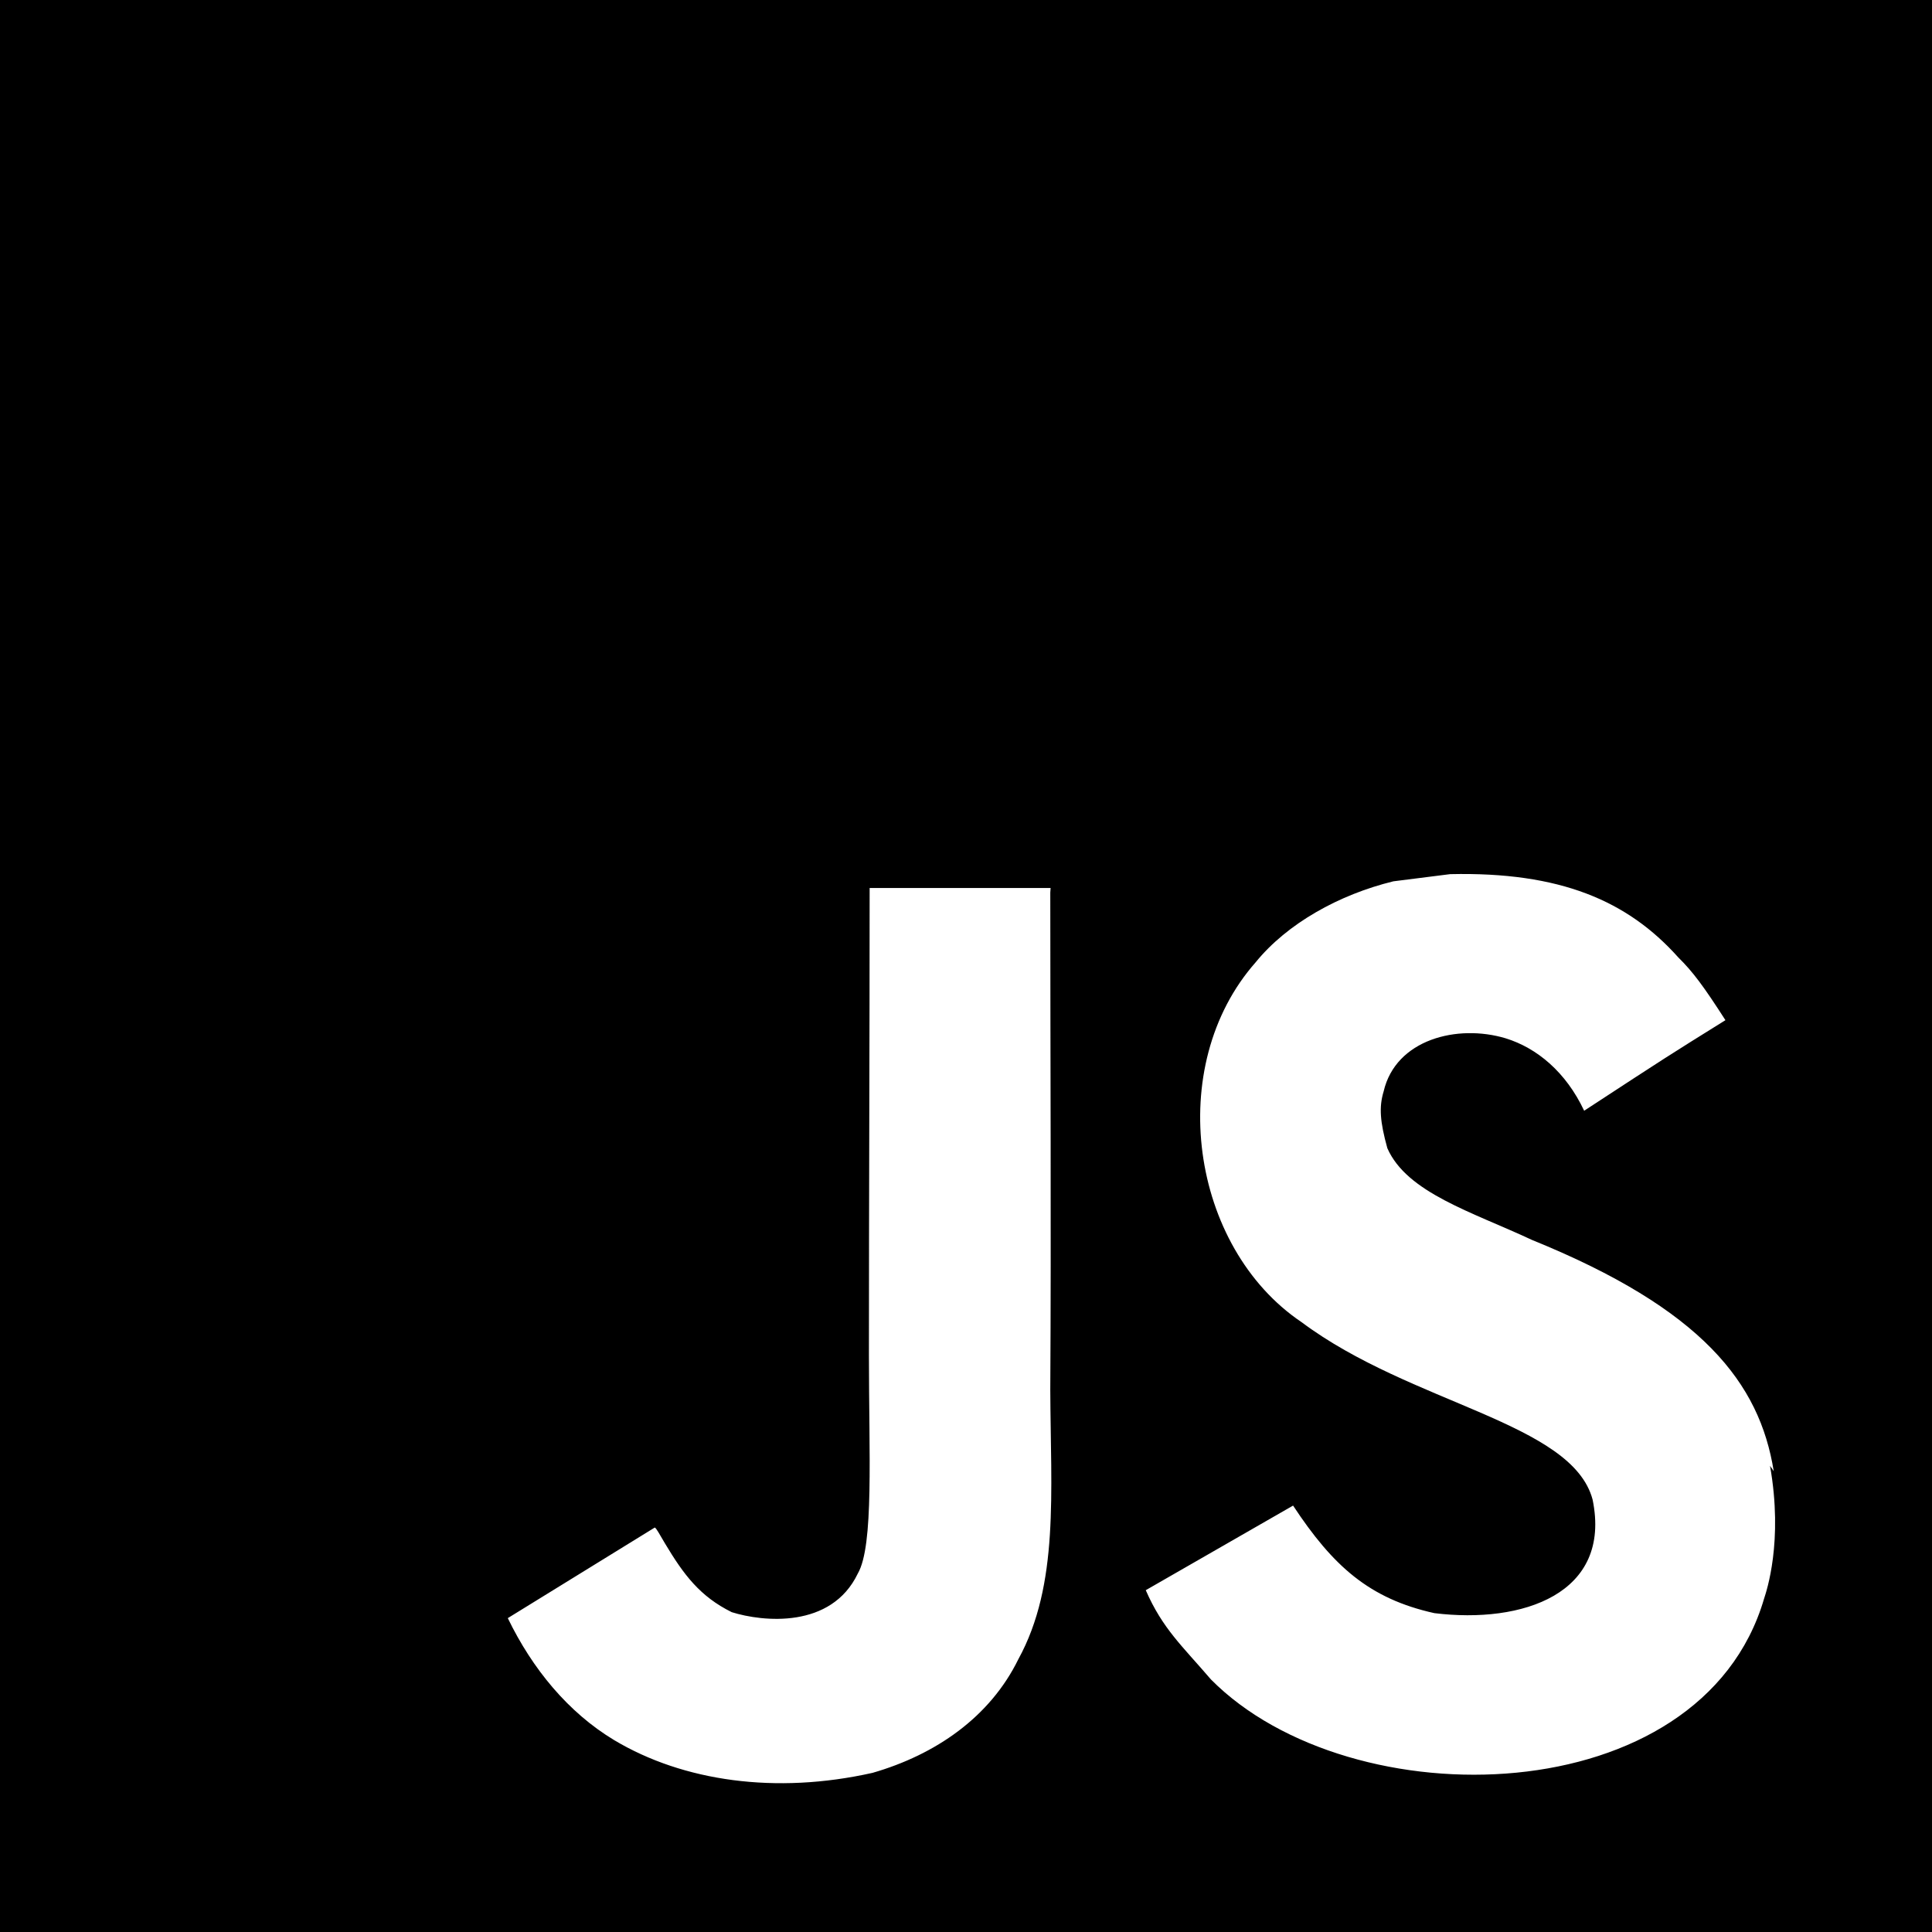
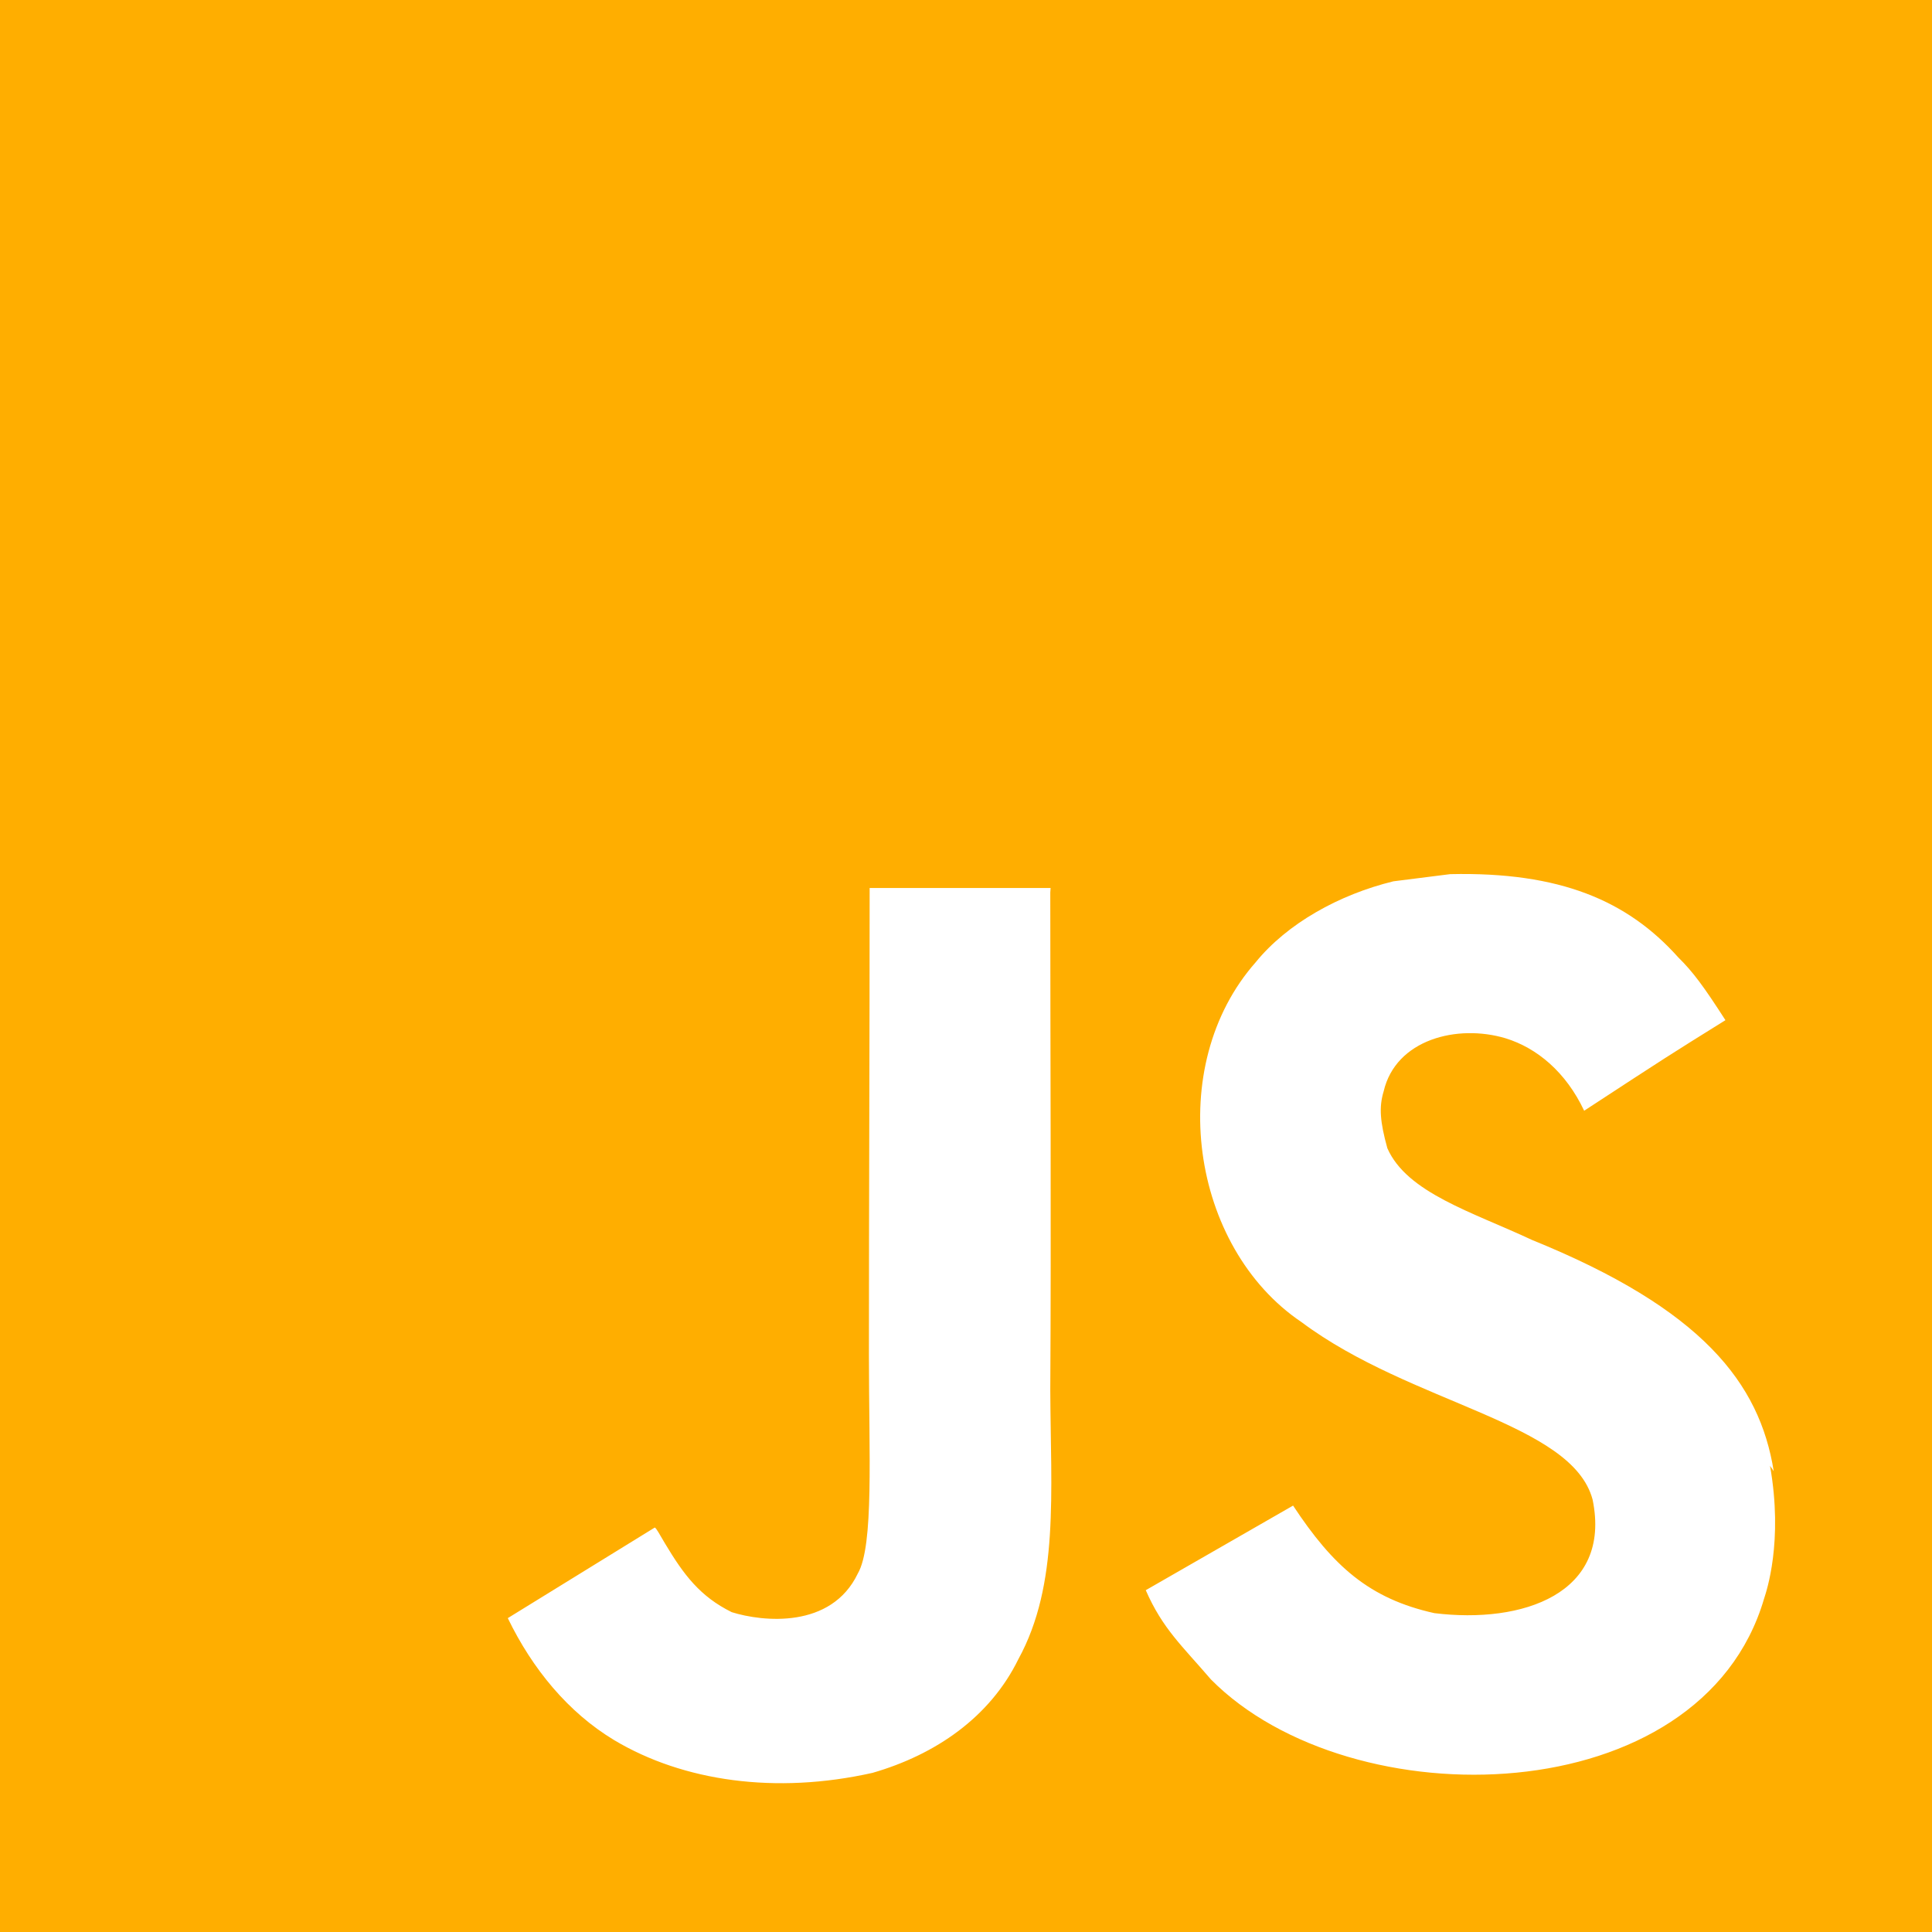
<svg xmlns="http://www.w3.org/2000/svg" role="img" viewBox="0 0 24 24">
-   <path d="M0 0h24v24H0V0zm22.034 18.276c-.175-1.095-.888-2.015-3.003-2.873-.736-.345-1.554-.585-1.797-1.14-.091-.33-.105-.51-.046-.705.15-.646.915-.84 1.515-.66.39.12.75.42.976.9 1.034-.676 1.034-.676 1.755-1.125-.27-.42-.404-.601-.586-.78-.63-.705-1.469-1.065-2.834-1.034l-.705.089c-.676.165-1.32.525-1.71 1.005-1.14 1.291-.811 3.541.569 4.471 1.365 1.02 3.361 1.244 3.616 2.205.24 1.17-.87 1.545-1.966 1.41-.811-.18-1.26-.586-1.755-1.336l-1.83 1.051c.21.48.45.689.81 1.109 1.74 1.756 6.09 1.666 6.871-1.004.029-.09.24-.705.074-1.65l.046.067zm-8.983-7.245h-2.248c0 1.938-.009 3.864-.009 5.805 0 1.232.063 2.363-.138 2.711-.33.689-1.18.601-1.566.48-.396-.196-.597-.466-.83-.855-.063-.105-.11-.196-.127-.196l-1.825 1.125c.305.63.75 1.172 1.324 1.517.855.51 2.004.675 3.207.405.783-.226 1.458-.691 1.811-1.411.51-.93.402-2.07.397-3.346.012-2.054 0-4.109 0-6.179l.004-.056z" />
+   <path fill="#ffae00" d="M0 0h24v24H0V0zm22.034 18.276c-.175-1.095-.888-2.015-3.003-2.873-.736-.345-1.554-.585-1.797-1.14-.091-.33-.105-.51-.046-.705.15-.646.915-.84 1.515-.66.39.12.75.42.976.9 1.034-.676 1.034-.676 1.755-1.125-.27-.42-.404-.601-.586-.78-.63-.705-1.469-1.065-2.834-1.034l-.705.089c-.676.165-1.32.525-1.71 1.005-1.14 1.291-.811 3.541.569 4.471 1.365 1.02 3.361 1.244 3.616 2.205.24 1.17-.87 1.545-1.966 1.41-.811-.18-1.26-.586-1.755-1.336l-1.83 1.051c.21.48.45.689.81 1.109 1.74 1.756 6.09 1.666 6.871-1.004.029-.09.24-.705.074-1.65l.046.067zm-8.983-7.245h-2.248c0 1.938-.009 3.864-.009 5.805 0 1.232.063 2.363-.138 2.711-.33.689-1.18.601-1.566.48-.396-.196-.597-.466-.83-.855-.063-.105-.11-.196-.127-.196l-1.825 1.125c.305.63.75 1.172 1.324 1.517.855.51 2.004.675 3.207.405.783-.226 1.458-.691 1.811-1.411.51-.93.402-2.07.397-3.346.012-2.054 0-4.109 0-6.179l.004-.056z" />
</svg>
